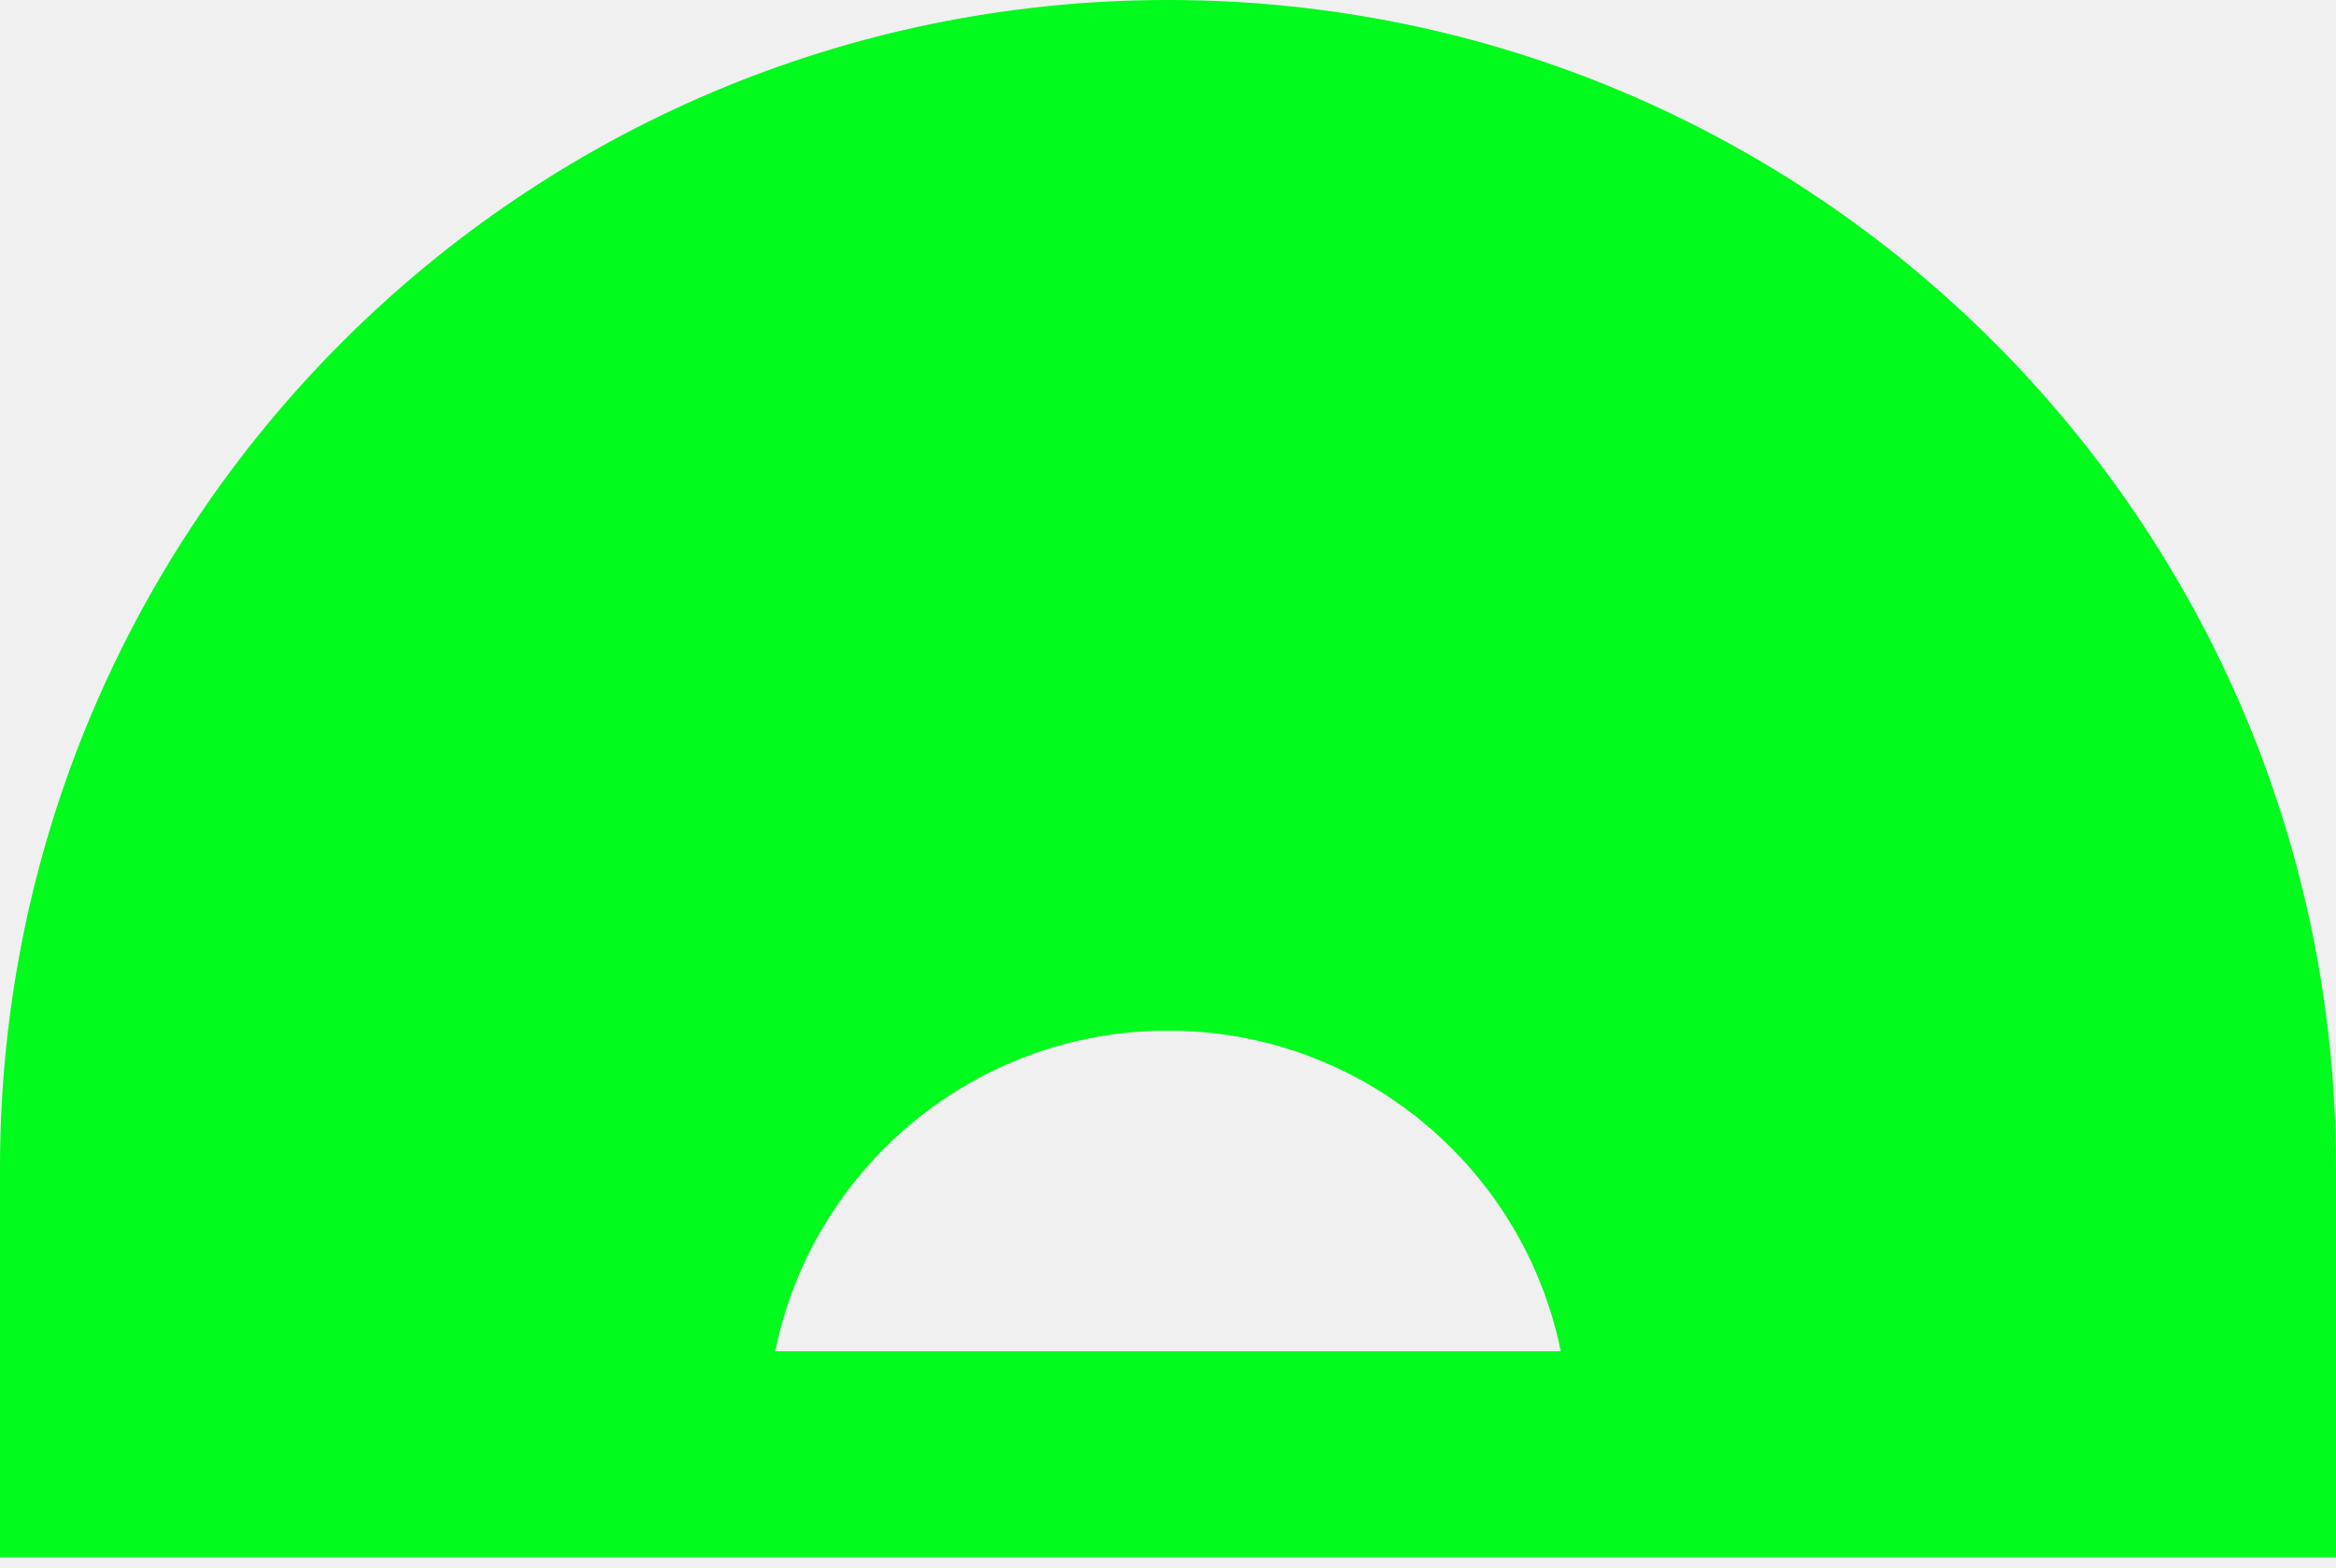
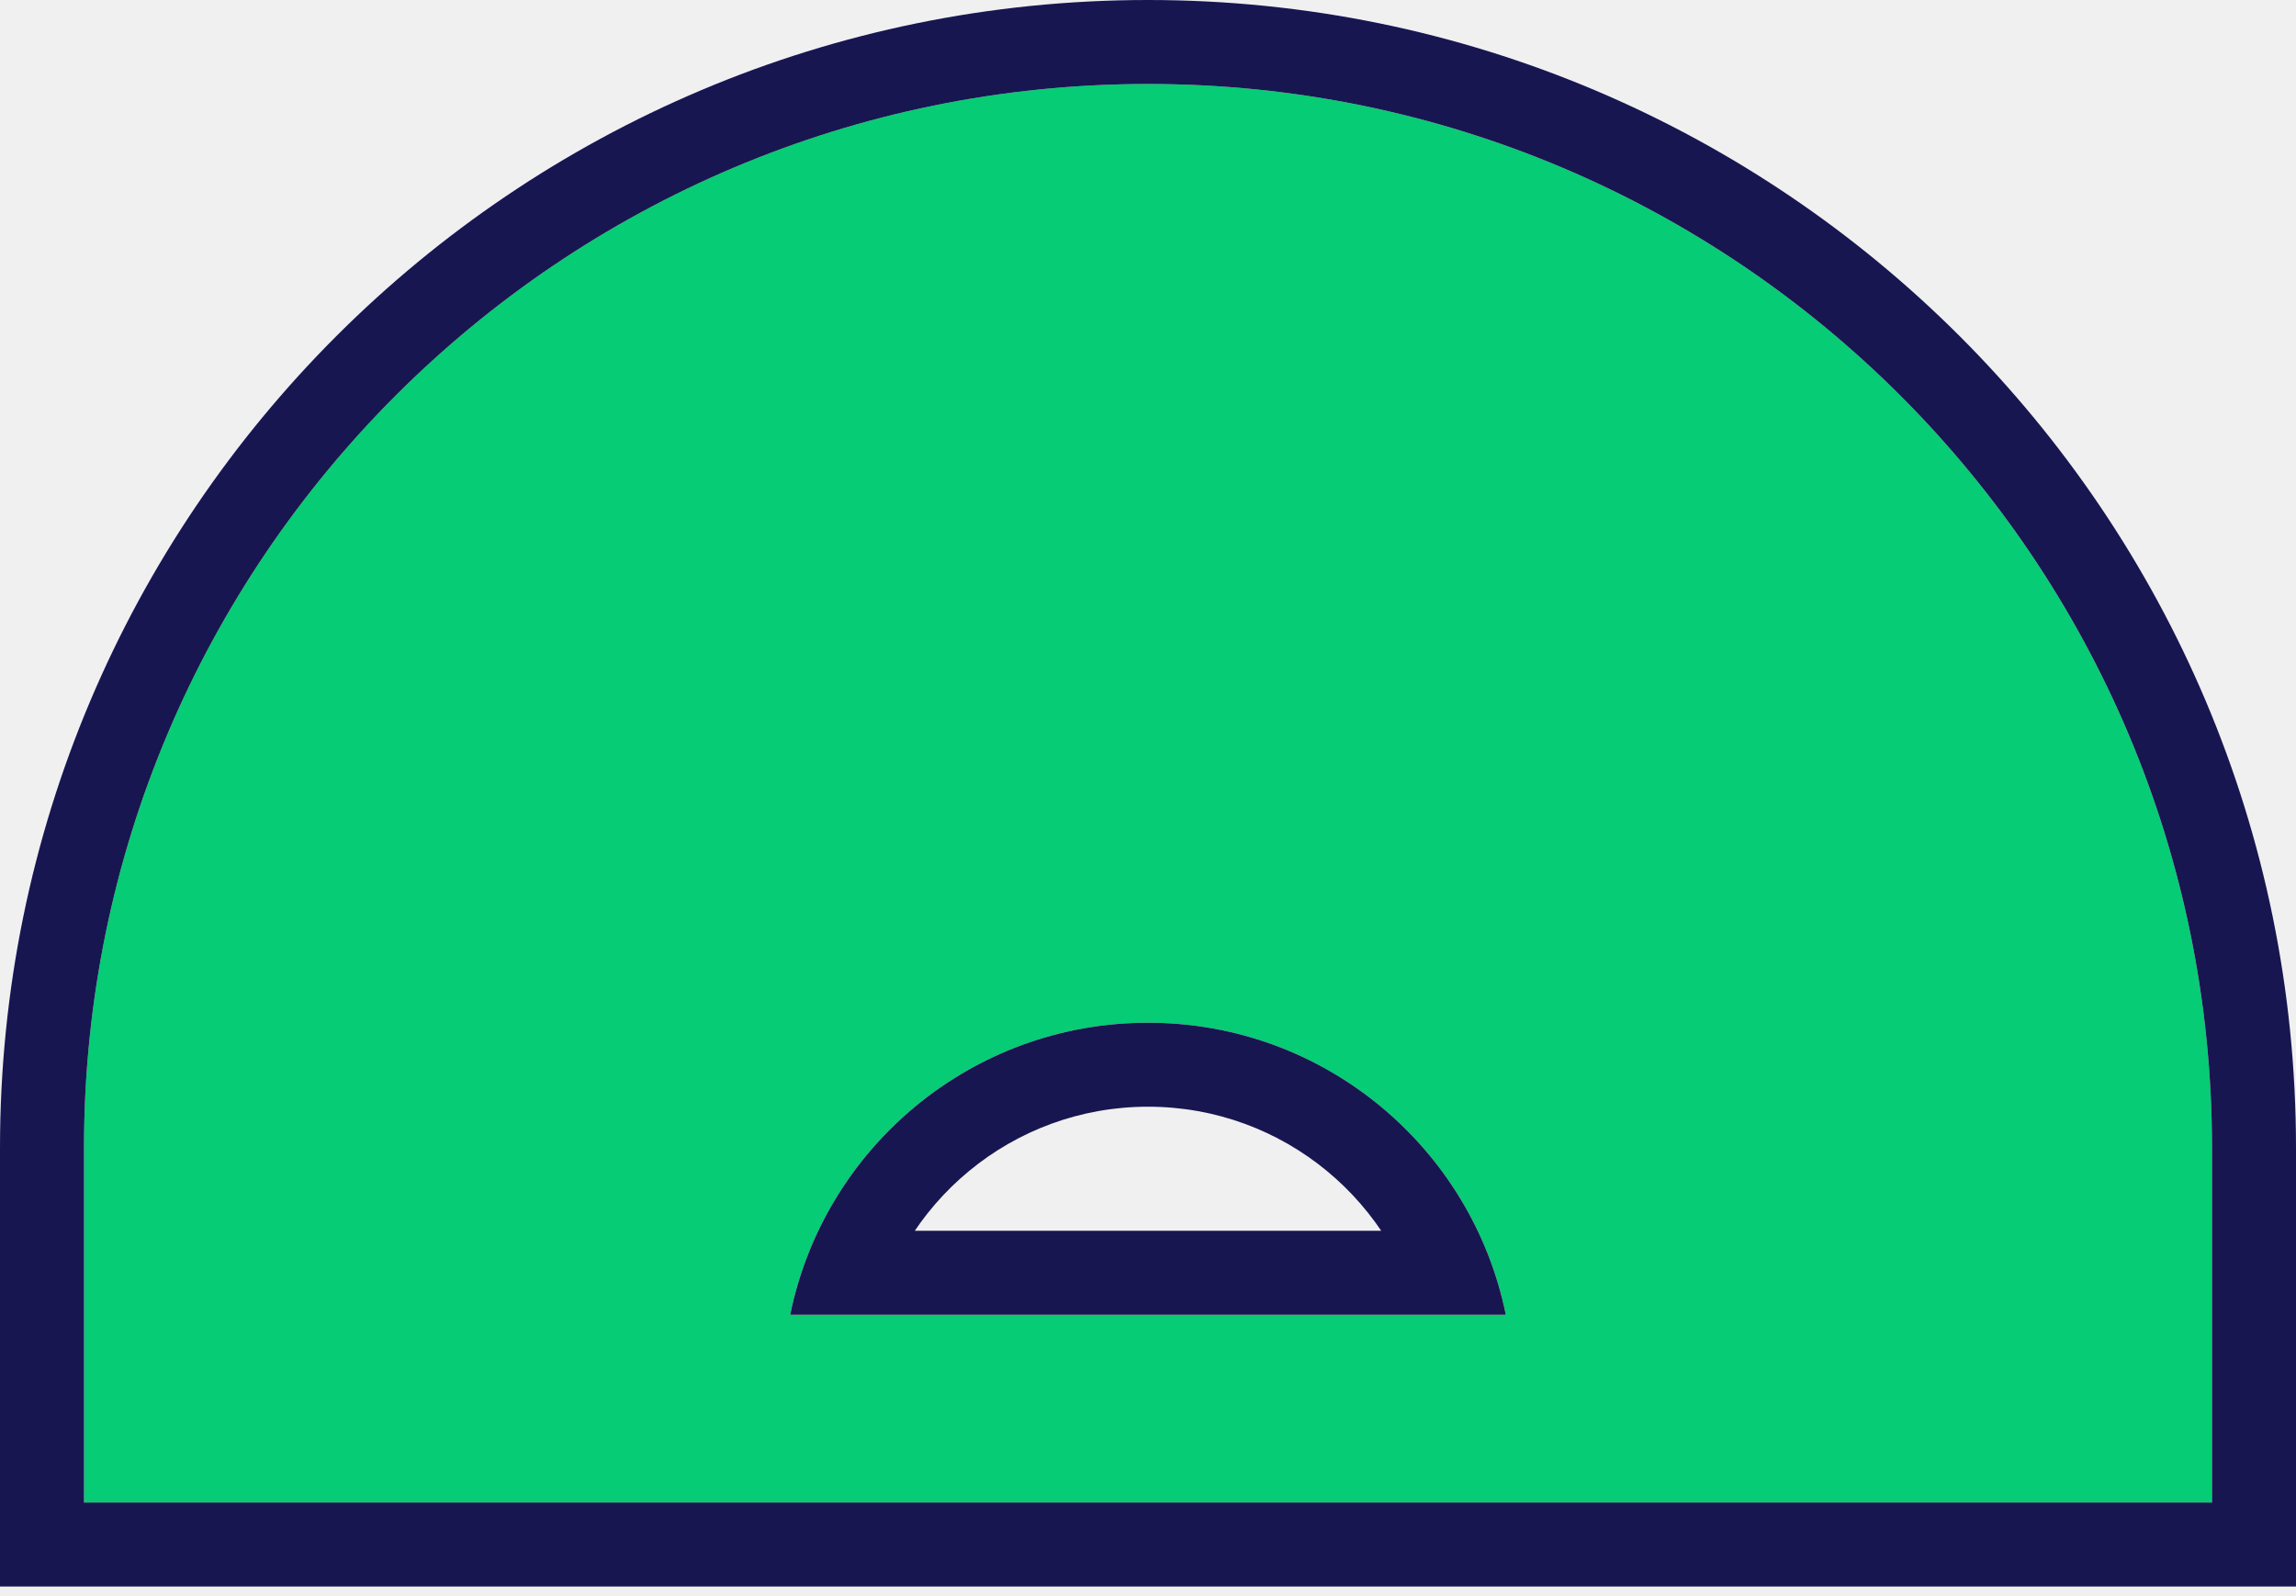
- <svg xmlns="http://www.w3.org/2000/svg" width="152" height="102" viewBox="0 0 152 102" fill="none">
-   <path d="M76 0C117.974 0 152 34.026 152 76V101.333H114V101.334H43.961V101.333H0V76C3.99225e-06 34.026 34.026 8.37546e-07 76 0ZM76.001 67.059C63.384 67.059 52.861 76.018 50.444 87.922H101.557C99.14 76.018 88.617 67.059 76.001 67.059Z" fill="#00FB1D" />
+ <svg xmlns="http://www.w3.org/2000/svg" width="164" height="114" viewBox="0 0 164 114" fill="none">
+   <mask id="path-1-outside-1_42_534" maskUnits="userSpaceOnUse" x="0" y="0" width="164" height="114" fill="black">
+     <rect fill="white" width="164" height="114" />
+     <path d="M82 6C123.974 6 158 40.026 158 82V107.333H120V107.334H49.961V107.333H6V82C6 40.026 40.026 6 82 6ZM82.001 73.059C69.384 73.059 58.861 82.018 56.444 93.922H107.557C105.14 82.018 94.617 73.059 82.001 73.059Z" />
+   </mask>
+   <path d="M82 6C123.974 6 158 40.026 158 82V107.333H120V107.334H49.961V107.333H6V82C6 40.026 40.026 6 82 6ZM82.001 73.059C69.384 73.059 58.861 82.018 56.444 93.922H107.557C105.14 82.018 94.617 73.059 82.001 73.059Z" fill="#05CC75" />
+   <path d="M82 6L82 0L82 0L82 6ZM158 107.333V113.333H164V107.333H158ZM120 107.333V101.333H114V107.333H120ZM120 107.334V113.334H126V107.334H120ZM49.961 107.334H43.961V113.334H49.961V107.334ZM49.961 107.333H55.961V101.333H49.961V107.333ZM6 107.333H0V113.333H6V107.333ZM6 82L0 82V82H6ZM82.001 73.059L82.001 67.059H82.001V73.059ZM56.444 93.922L50.564 92.728L49.104 99.922H56.444V93.922ZM107.557 93.922V99.922H114.897L113.437 92.728L107.557 93.922ZM82 6V12C120.66 12 152 43.34 152 82H158H164C164 36.713 127.287 0 82 0V6ZM158 82H152V107.333H158H164V82H158ZM158 107.333V101.333H120V107.333V113.333H158V107.333ZM120 107.333H114V107.334H120H126V107.333H120ZM120 107.334V101.334H49.961V107.334V113.334H120V107.334ZM49.961 107.334H55.961V107.333H49.961H43.961V107.334H49.961ZM49.961 107.333V101.333H6V107.333V113.333H49.961V107.333ZM6 107.333H12V82H6H0V107.333H6ZM6 82L12 82C12 43.34 43.34 12 82 12L82 6L82 0C36.713 9.03668e-07 4.30743e-06 36.713 0 82L6 82ZM82.001 73.059V67.059C66.475 67.059 53.537 78.084 50.564 92.728L56.444 93.922L62.324 95.115C64.184 85.953 72.294 79.059 82.001 79.059V73.059ZM56.444 93.922V99.922H107.557V93.922V87.922H56.444V93.922ZM107.557 93.922L113.437 92.728C110.464 78.084 97.528 67.059 82.001 67.059L82.001 73.059L82.001 79.059C91.707 79.059 99.817 85.953 101.677 95.115L107.557 93.922Z" fill="#181651" mask="url(#path-1-outside-1_42_534)" />
</svg>
